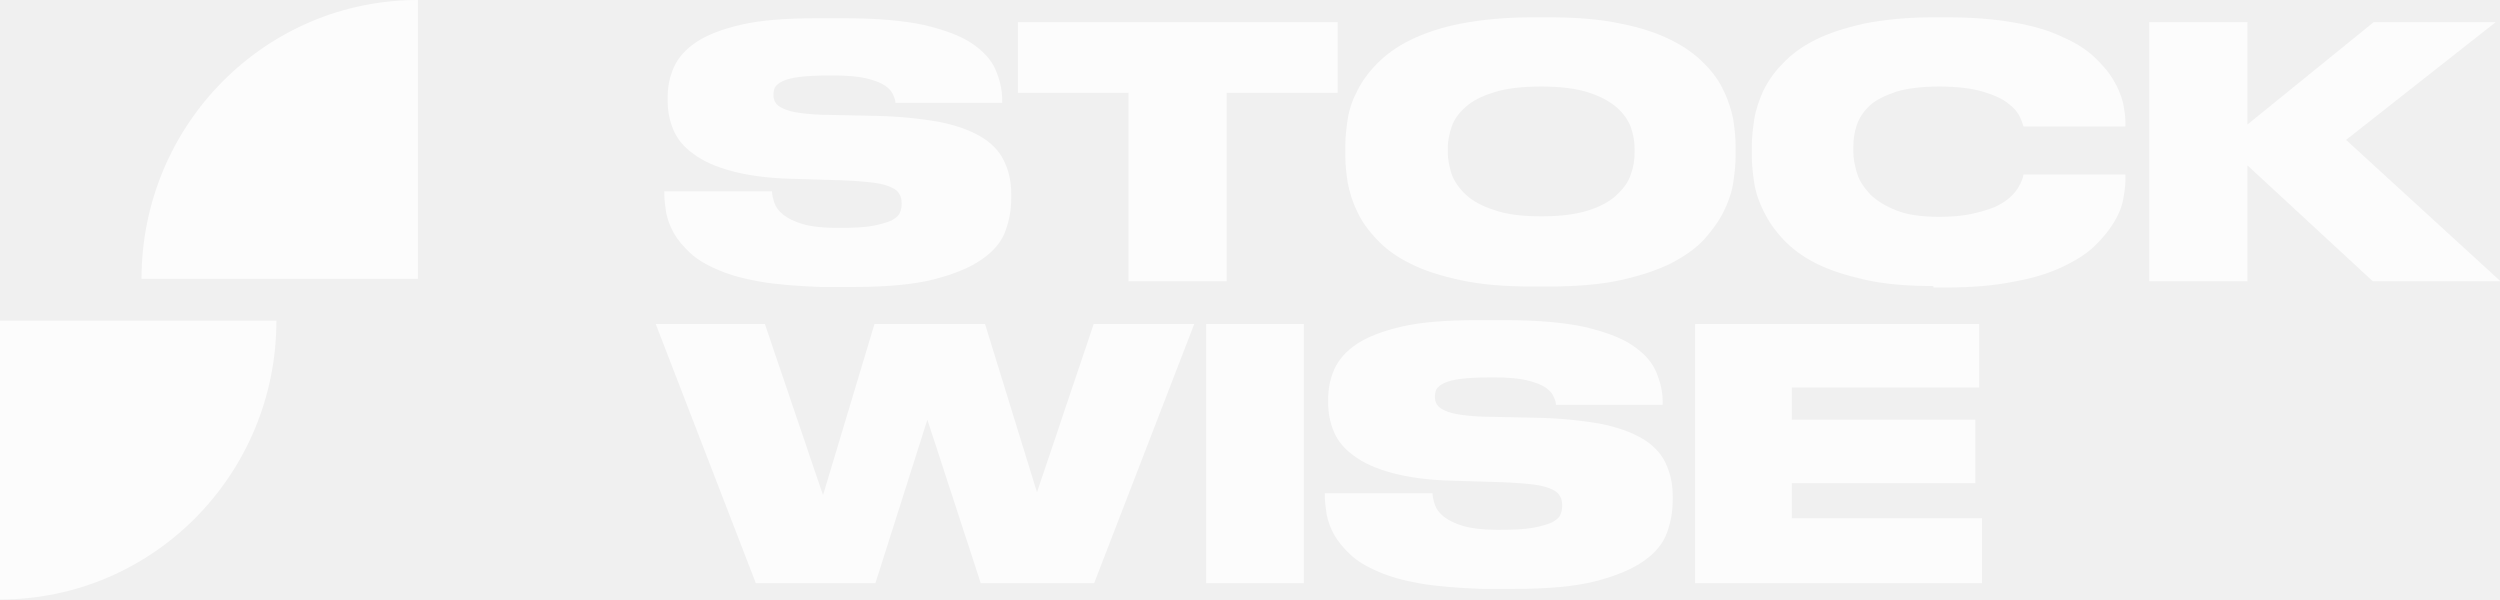
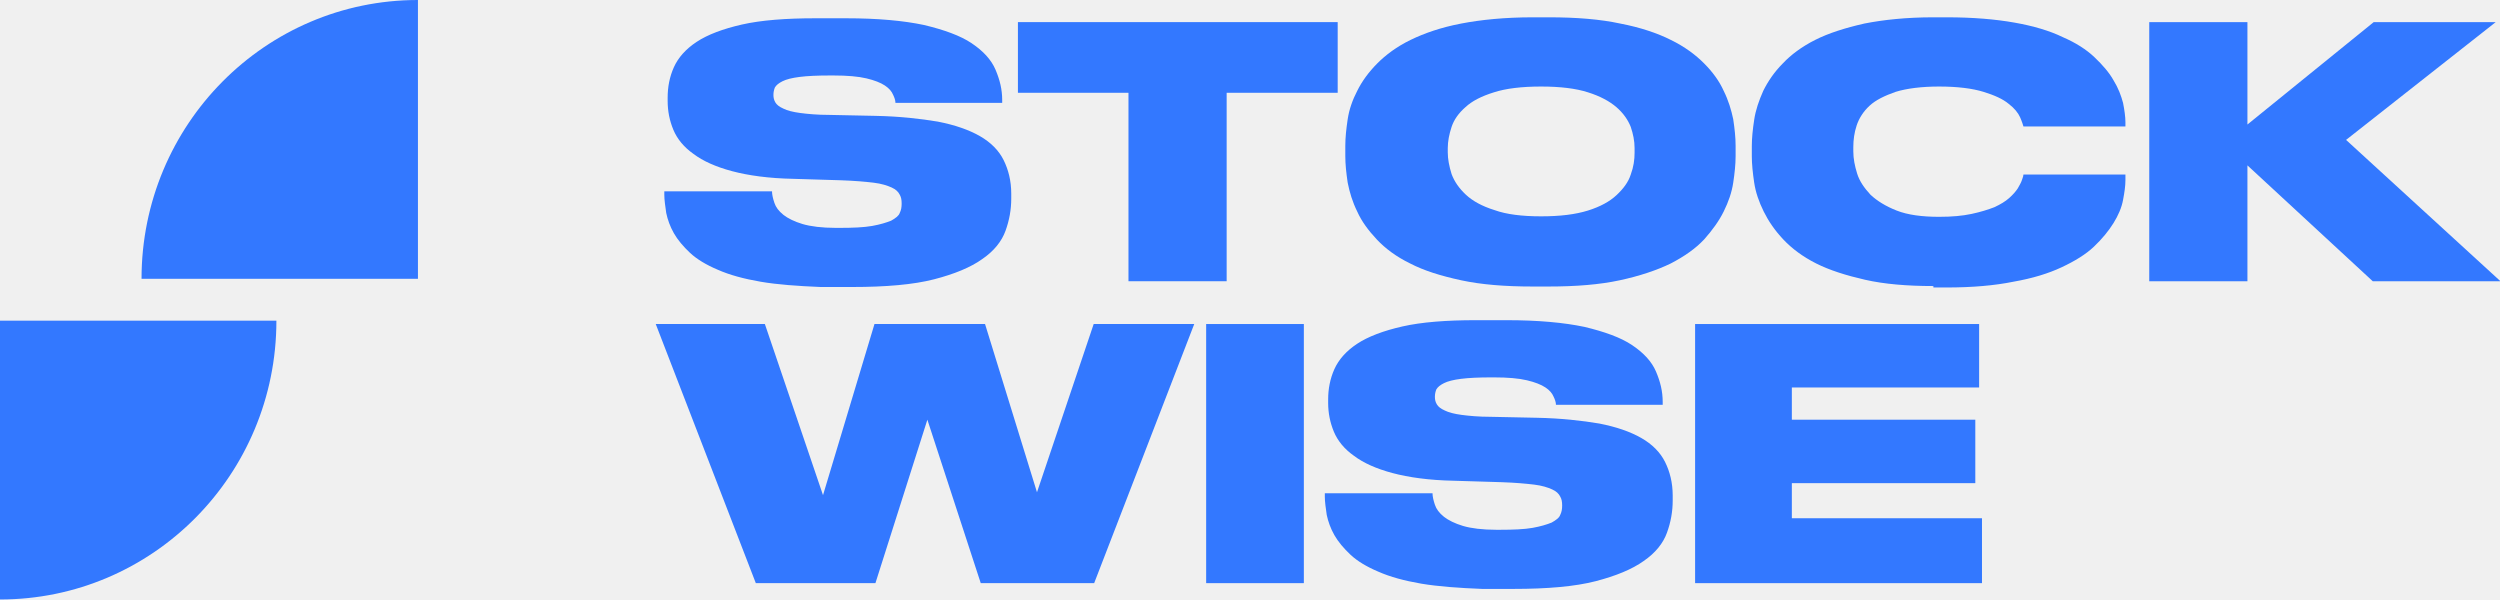
<svg xmlns="http://www.w3.org/2000/svg" width="392" height="94" viewBox="0 0 392 94" fill="none">
-   <g clip-path="url(#clip0_72_10346)">
-     <path d="M119.259 44.173C116.644 43.721 114.402 43.118 112.534 42.289C110.74 41.535 109.246 40.63 108.2 39.65C107.154 38.67 106.257 37.615 105.659 36.56C105.061 35.504 104.688 34.449 104.464 33.394C104.314 32.338 104.165 31.358 104.165 30.529V30.002H121.052C121.052 30.529 121.202 31.132 121.426 31.811C121.65 32.489 122.098 33.092 122.846 33.695C123.518 34.223 124.564 34.751 125.835 35.127C127.105 35.504 128.898 35.731 131.065 35.731H131.588C133.755 35.731 135.474 35.655 136.744 35.429C138.014 35.203 138.986 34.901 139.733 34.6C140.406 34.223 140.929 33.846 141.078 33.394C141.302 32.941 141.377 32.489 141.377 31.962V31.886C141.377 31.358 141.302 30.906 141.078 30.529C140.854 30.077 140.48 29.7 139.808 29.399C139.135 29.097 138.239 28.796 136.968 28.645C135.698 28.494 134.054 28.343 131.887 28.268L124.415 28.042C120.529 27.966 117.316 27.514 114.775 26.836C112.235 26.157 110.217 25.253 108.723 24.122C107.228 23.067 106.182 21.785 105.584 20.353C104.987 18.921 104.688 17.413 104.688 15.83V15.302C104.688 13.644 104.987 12.061 105.659 10.553C106.332 9.046 107.527 7.689 109.246 6.558C110.965 5.427 113.356 4.523 116.345 3.844C119.334 3.166 123.219 2.865 127.852 2.865H132.634C137.641 2.865 141.676 3.241 144.889 3.92C148.027 4.674 150.568 5.578 152.361 6.784C154.155 7.99 155.425 9.347 156.098 10.93C156.77 12.513 157.144 14.021 157.144 15.679V16.131H140.406C140.406 15.755 140.256 15.302 140.032 14.85C139.808 14.322 139.434 13.87 138.762 13.418C138.089 12.966 137.118 12.589 135.848 12.287C134.577 11.986 132.859 11.835 130.692 11.835H130.169C128.151 11.835 126.582 11.91 125.386 12.061C124.191 12.212 123.294 12.438 122.696 12.739C122.098 13.041 121.725 13.342 121.501 13.719C121.351 14.096 121.276 14.473 121.276 14.85V14.925C121.276 15.302 121.351 15.679 121.575 16.056C121.799 16.433 122.173 16.735 122.846 17.036C123.443 17.338 124.34 17.564 125.461 17.715C126.582 17.865 128.151 18.016 130.019 18.016L137.267 18.167C141.078 18.242 144.366 18.619 147.056 19.071C149.746 19.599 151.913 20.353 153.632 21.333C155.35 22.313 156.621 23.594 157.368 25.102C158.115 26.61 158.563 28.343 158.563 30.378V31.132C158.563 32.866 158.265 34.525 157.667 36.183C157.069 37.841 155.873 39.349 154.005 40.63C152.212 41.912 149.671 42.967 146.458 43.796C143.245 44.626 138.911 45.002 133.606 45.002H128.674C125.087 44.852 121.874 44.626 119.259 44.173Z" fill="#FCFCFC" />
-     <path d="M177.02 14.549H159.61V3.468H209.749V14.549H192.339V44.098H176.945V14.549H177.02Z" fill="#FCFCFC" />
-     <path d="M242.852 2.714C247.186 2.714 250.922 3.015 254.06 3.694C257.199 4.297 259.889 5.201 261.981 6.257C264.148 7.312 265.867 8.593 267.212 9.95C268.557 11.307 269.603 12.739 270.275 14.247C271.022 15.755 271.471 17.262 271.77 18.695C271.994 20.202 272.143 21.559 272.143 22.84V24.499C272.143 25.78 271.994 27.137 271.77 28.645C271.546 30.152 271.022 31.66 270.275 33.168C269.528 34.675 268.482 36.108 267.212 37.54C265.867 38.972 264.148 40.178 261.981 41.309C259.814 42.364 257.124 43.269 253.986 43.947C250.847 44.626 247.111 44.927 242.777 44.927H240.311C235.977 44.927 232.241 44.626 229.103 43.947C225.964 43.269 223.274 42.44 221.107 41.309C218.94 40.253 217.221 38.972 215.876 37.54C214.531 36.108 213.485 34.675 212.813 33.168C212.066 31.66 211.617 30.152 211.318 28.645C211.094 27.137 210.945 25.78 210.945 24.499V22.84C210.945 21.559 211.094 20.202 211.318 18.695C211.542 17.187 212.066 15.679 212.813 14.247C213.56 12.739 214.606 11.307 215.951 9.95C217.296 8.593 219.015 7.312 221.182 6.257C223.349 5.201 225.964 4.297 229.103 3.694C232.241 3.091 235.977 2.714 240.386 2.714H242.852ZM256.302 23.217C256.302 22.087 256.078 21.031 255.704 19.901C255.256 18.77 254.509 17.715 253.462 16.81C252.416 15.905 250.922 15.076 248.979 14.473C247.111 13.87 244.645 13.569 241.656 13.569C238.592 13.569 236.127 13.87 234.258 14.473C232.316 15.076 230.821 15.83 229.775 16.81C228.729 17.715 227.982 18.77 227.608 19.901C227.234 21.031 227.01 22.162 227.01 23.217V23.896C227.01 24.951 227.234 26.082 227.608 27.288C228.056 28.494 228.804 29.549 229.85 30.529C230.896 31.509 232.39 32.338 234.333 32.941C236.201 33.62 238.667 33.921 241.656 33.921C244.645 33.921 247.036 33.62 248.979 33.017C250.922 32.414 252.416 31.585 253.462 30.605C254.509 29.625 255.331 28.569 255.704 27.363C256.153 26.157 256.302 25.026 256.302 23.971V23.217Z" fill="#FCFCFC" />
-     <path d="M303.154 44.852C299.044 44.852 295.457 44.55 292.468 43.872C289.479 43.193 286.864 42.364 284.772 41.309C282.679 40.253 280.961 38.972 279.616 37.54C278.271 36.108 277.299 34.675 276.552 33.168C275.805 31.66 275.282 30.152 275.058 28.645C274.833 27.137 274.684 25.705 274.684 24.499V22.916C274.684 21.634 274.833 20.277 275.058 18.77C275.282 17.262 275.805 15.755 276.477 14.247C277.225 12.739 278.196 11.307 279.541 9.95C280.811 8.593 282.53 7.312 284.622 6.257C286.714 5.201 289.33 4.372 292.319 3.694C295.382 3.091 298.969 2.714 303.154 2.714H305.246C309.356 2.714 312.868 3.015 315.857 3.543C318.846 4.071 321.386 4.824 323.404 5.804C325.496 6.709 327.14 7.764 328.41 8.97C329.681 10.177 330.727 11.383 331.399 12.589C332.146 13.795 332.595 15.001 332.894 16.131C333.118 17.262 333.267 18.318 333.267 19.147V19.825H317.276C317.202 19.599 317.052 19.071 316.753 18.393C316.454 17.715 315.857 16.961 314.96 16.282C314.063 15.528 312.718 14.925 311 14.398C309.281 13.87 306.965 13.569 304.05 13.569C301.286 13.569 298.969 13.87 297.25 14.398C295.532 15.001 294.112 15.679 293.141 16.584C292.169 17.488 291.497 18.544 291.123 19.674C290.75 20.805 290.6 21.936 290.6 23.067V23.745C290.6 24.876 290.824 26.006 291.198 27.212C291.571 28.419 292.319 29.474 293.29 30.529C294.336 31.509 295.681 32.338 297.4 33.017C299.119 33.695 301.36 33.997 304.05 33.997C306.068 33.997 307.712 33.846 309.132 33.544C310.551 33.243 311.747 32.866 312.718 32.489C313.69 32.037 314.437 31.585 315.035 31.057C315.632 30.529 316.081 30.002 316.38 29.549C316.679 29.022 316.903 28.645 317.052 28.192C317.202 27.816 317.276 27.514 317.276 27.363H333.267V28.268C333.267 29.172 333.118 30.152 332.894 31.358C332.669 32.565 332.146 33.771 331.399 34.977C330.652 36.183 329.606 37.464 328.336 38.67C327.065 39.877 325.347 40.932 323.254 41.912C321.162 42.892 318.696 43.646 315.707 44.173C312.718 44.776 309.281 45.078 305.171 45.078H303.154V44.852Z" fill="#FCFCFC" />
-     <path d="M337.003 44.098V3.468H352.397V19.524L372.198 3.468H391.328L367.864 21.936L392.075 44.098H372.049L352.397 25.931V44.098H337.003Z" fill="#FCFCFC" />
-     <path d="M118.512 91.437L102.82 50.807H119.931L129.048 77.642L137.118 50.807H154.454L162.599 77.19L171.491 50.807H187.257L171.565 91.437H153.781L145.412 65.808L137.267 91.437H118.512Z" fill="#FCFCFC" />
-     <path d="M204.444 91.437H189.125V50.807H204.444V91.437Z" fill="#FCFCFC" />
-     <path d="M222.826 91.513C220.21 91.06 217.969 90.457 216.101 89.628C214.307 88.874 212.813 87.97 211.767 86.99C210.721 86.01 209.824 84.954 209.226 83.899C208.628 82.844 208.255 81.788 208.03 80.733C207.881 79.678 207.732 78.698 207.732 77.868V77.341H224.619C224.619 77.868 224.769 78.472 224.993 79.15C225.217 79.828 225.665 80.431 226.413 81.034C227.085 81.562 228.131 82.09 229.401 82.467C230.672 82.844 232.465 83.07 234.632 83.07H235.155C237.322 83.07 239.041 82.994 240.311 82.768C241.581 82.542 242.553 82.241 243.3 81.939C243.973 81.562 244.496 81.185 244.645 80.733C244.869 80.281 244.944 79.828 244.944 79.301V79.225C244.944 78.698 244.869 78.245 244.645 77.868C244.421 77.416 244.047 77.039 243.375 76.738C242.702 76.436 241.806 76.135 240.535 75.984C239.265 75.833 237.621 75.683 235.454 75.607L227.982 75.381C224.096 75.306 220.883 74.853 218.342 74.175C215.802 73.496 213.784 72.592 212.29 71.461C210.795 70.406 209.749 69.124 209.151 67.692C208.554 66.26 208.255 64.752 208.255 63.169V62.642C208.255 60.983 208.554 59.4 209.226 57.893C209.899 56.385 211.094 55.028 212.813 53.897C214.531 52.767 216.923 51.862 219.912 51.184C222.9 50.505 226.786 50.204 231.419 50.204H236.201C241.208 50.204 245.243 50.581 248.456 51.259C251.594 52.013 254.135 52.917 255.928 54.123C257.722 55.33 258.992 56.687 259.665 58.27C260.337 59.852 260.711 61.36 260.711 63.019V63.471H243.973C243.973 63.094 243.823 62.642 243.599 62.189C243.375 61.662 243.001 61.209 242.329 60.757C241.656 60.305 240.685 59.928 239.414 59.626C238.144 59.325 236.425 59.174 234.258 59.174H233.885C231.867 59.174 230.298 59.249 229.103 59.4C227.907 59.551 227.01 59.777 226.413 60.079C225.815 60.38 225.441 60.682 225.217 61.059C225.067 61.435 224.993 61.812 224.993 62.189V62.265C224.993 62.642 225.067 63.019 225.292 63.395C225.516 63.772 225.889 64.074 226.562 64.375C227.16 64.677 228.056 64.903 229.177 65.054C230.298 65.204 231.867 65.355 233.735 65.355L240.984 65.506C244.795 65.581 248.082 65.958 250.772 66.411C253.462 66.938 255.629 67.692 257.348 68.672C259.067 69.652 260.337 70.933 261.084 72.441C261.831 73.949 262.28 75.683 262.28 77.718V78.472C262.28 80.205 261.981 81.864 261.383 83.522C260.785 85.18 259.59 86.688 257.722 87.97C255.928 89.251 253.388 90.306 250.175 91.136C246.961 91.965 242.628 92.342 237.322 92.342H232.39C228.654 92.191 225.516 91.965 222.826 91.513Z" fill="#FCFCFC" />
-     <path d="M310.327 50.807V60.757H280.961V65.808H309.729V75.758H280.961V81.261H310.775V91.437H265.792V50.807H310.327Z" fill="#FCFCFC" />
-     <path d="M65.533 0C41.621 0 22.193 19.524 22.193 43.721H65.533V0Z" fill="#FCFCFC" />
-     <path d="M0 94C23.912 94 43.34 74.476 43.34 50.279H0V94Z" fill="#FCFCFC" />
+   <g clip-path="url(#clip0_148_3064)">
+     <path d="M119.259 44.173C116.644 43.721 114.402 43.118 112.534 42.289C110.74 41.535 109.246 40.63 108.2 39.65C107.154 38.67 106.257 37.615 105.659 36.56C105.061 35.504 104.688 34.449 104.464 33.394C104.314 32.338 104.165 31.358 104.165 30.529V30.002H121.052C121.052 30.529 121.202 31.132 121.426 31.811C121.65 32.489 122.098 33.092 122.846 33.695C123.518 34.223 124.564 34.751 125.835 35.127C127.105 35.504 128.898 35.731 131.065 35.731H131.588C133.755 35.731 135.474 35.655 136.744 35.429C138.015 35.203 138.986 34.901 139.733 34.6C140.406 34.223 140.929 33.846 141.078 33.394C141.302 32.941 141.377 32.489 141.377 31.962V31.886C141.377 31.358 141.302 30.906 141.078 30.529C140.854 30.077 140.48 29.7 139.808 29.399C139.135 29.097 138.239 28.796 136.968 28.645C135.698 28.494 134.054 28.343 131.887 28.268L124.415 28.042C120.529 27.966 117.316 27.514 114.775 26.836C112.235 26.157 110.217 25.253 108.723 24.122C107.228 23.067 106.182 21.785 105.584 20.353C104.987 18.921 104.688 17.413 104.688 15.83V15.302C104.688 13.644 104.987 12.061 105.659 10.553C106.332 9.046 107.527 7.689 109.246 6.558C110.965 5.427 113.356 4.523 116.345 3.844C119.334 3.166 123.219 2.865 127.852 2.865H132.634C137.641 2.865 141.676 3.241 144.889 3.92C148.027 4.674 150.568 5.578 152.361 6.784C154.155 7.99 155.425 9.347 156.098 10.93C156.77 12.513 157.144 14.021 157.144 15.679V16.131H140.406C140.406 15.755 140.256 15.302 140.032 14.85C139.808 14.322 139.434 13.87 138.762 13.418C138.089 12.966 137.118 12.589 135.848 12.287C134.577 11.986 132.859 11.835 130.692 11.835H130.169C128.151 11.835 126.582 11.91 125.386 12.061C124.191 12.212 123.294 12.438 122.696 12.739C122.098 13.041 121.725 13.342 121.501 13.719C121.351 14.096 121.276 14.473 121.276 14.85V14.925C121.276 15.302 121.351 15.679 121.575 16.056C121.8 16.433 122.173 16.735 122.846 17.036C123.443 17.338 124.34 17.564 125.461 17.715C126.582 17.865 128.151 18.016 130.019 18.016L137.267 18.167C141.078 18.242 144.366 18.619 147.056 19.071C149.746 19.599 151.913 20.353 153.632 21.333C155.35 22.313 156.621 23.594 157.368 25.102C158.115 26.61 158.564 28.343 158.564 30.378V31.132C158.564 32.866 158.265 34.525 157.667 36.183C157.069 37.841 155.873 39.349 154.005 40.63C152.212 41.912 149.671 42.967 146.458 43.796C143.245 44.626 138.911 45.002 133.606 45.002H128.674C125.087 44.852 121.874 44.626 119.259 44.173Z" fill="#3378FF" />
+     <path d="M177.02 14.549H159.61V3.468H209.749V14.549H192.339V44.098H176.945V14.549H177.02Z" fill="#3378FF" />
+     <path d="M242.852 2.714C247.186 2.714 250.922 3.015 254.06 3.694C257.199 4.297 259.889 5.201 261.981 6.257C264.148 7.312 265.867 8.593 267.212 9.95C268.557 11.307 269.603 12.739 270.275 14.247C271.023 15.755 271.471 17.262 271.77 18.695C271.994 20.202 272.143 21.559 272.143 22.84V24.499C272.143 25.78 271.994 27.137 271.77 28.645C271.546 30.152 271.023 31.66 270.275 33.168C269.528 34.675 268.482 36.108 267.212 37.54C265.867 38.972 264.148 40.178 261.981 41.309C259.814 42.364 257.124 43.269 253.986 43.947C250.847 44.626 247.111 44.927 242.777 44.927H240.311C235.977 44.927 232.241 44.626 229.103 43.947C225.964 43.269 223.274 42.44 221.107 41.309C218.94 40.253 217.222 38.972 215.877 37.54C214.532 36.108 213.485 34.675 212.813 33.168C212.066 31.66 211.617 30.152 211.318 28.645C211.094 27.137 210.945 25.78 210.945 24.499V22.84C210.945 21.559 211.094 20.202 211.318 18.695C211.543 17.187 212.066 15.679 212.813 14.247C213.56 12.739 214.606 11.307 215.951 9.95C217.296 8.593 219.015 7.312 221.182 6.257C223.349 5.201 225.964 4.297 229.103 3.694C232.241 3.091 235.977 2.714 240.386 2.714H242.852ZM256.302 23.217C256.302 22.087 256.078 21.031 255.704 19.901C255.256 18.77 254.509 17.715 253.463 16.81C252.416 15.905 250.922 15.076 248.979 14.473C247.111 13.87 244.645 13.569 241.656 13.569C238.593 13.569 236.127 13.87 234.259 14.473C232.316 15.076 230.821 15.83 229.775 16.81C228.729 17.715 227.982 18.77 227.608 19.901C227.235 21.031 227.01 22.162 227.01 23.217V23.896C227.01 24.951 227.235 26.082 227.608 27.288C228.056 28.494 228.804 29.549 229.85 30.529C230.896 31.509 232.39 32.338 234.333 32.941C236.201 33.62 238.667 33.921 241.656 33.921C244.645 33.921 247.036 33.62 248.979 33.017C250.922 32.414 252.416 31.585 253.463 30.605C254.509 29.625 255.331 28.569 255.704 27.363C256.153 26.157 256.302 25.026 256.302 23.971V23.217Z" fill="#3378FF" />
+     <path d="M303.154 44.852C299.044 44.852 295.457 44.55 292.468 43.872C289.479 43.193 286.864 42.364 284.772 41.309C282.679 40.253 280.961 38.972 279.616 37.54C278.271 36.108 277.299 34.675 276.552 33.168C275.805 31.66 275.282 30.152 275.058 28.645C274.833 27.137 274.684 25.705 274.684 24.499V22.916C274.684 21.634 274.833 20.277 275.058 18.77C275.282 17.262 275.805 15.755 276.477 14.247C277.225 12.739 278.196 11.307 279.541 9.95C280.811 8.593 282.53 7.312 284.622 6.257C286.714 5.201 289.33 4.372 292.319 3.694C295.382 3.091 298.969 2.714 303.154 2.714H305.246C309.356 2.714 312.868 3.015 315.857 3.543C318.846 4.071 321.386 4.824 323.404 5.804C325.496 6.709 327.14 7.764 328.41 8.97C329.681 10.177 330.727 11.383 331.399 12.589C332.146 13.795 332.595 15.001 332.894 16.131C333.118 17.262 333.267 18.318 333.267 19.147V19.825H317.276C317.202 19.599 317.052 19.071 316.753 18.393C316.454 17.715 315.857 16.961 314.96 16.282C314.063 15.528 312.718 14.925 311 14.398C309.281 13.87 306.965 13.569 304.05 13.569C301.286 13.569 298.969 13.87 297.25 14.398C295.532 15.001 294.112 15.679 293.141 16.584C292.169 17.488 291.497 18.544 291.123 19.674C290.75 20.805 290.6 21.936 290.6 23.067V23.745C290.6 24.876 290.824 26.006 291.198 27.212C291.571 28.419 292.319 29.474 293.29 30.529C294.336 31.509 295.681 32.338 297.4 33.017C299.119 33.695 301.36 33.997 304.05 33.997C306.068 33.997 307.712 33.846 309.132 33.544C310.551 33.243 311.747 32.866 312.718 32.489C313.69 32.037 314.437 31.585 315.035 31.057C315.632 30.529 316.081 30.002 316.38 29.549C316.679 29.022 316.903 28.645 317.052 28.192C317.202 27.816 317.276 27.514 317.276 27.363H333.267V28.268C333.267 29.172 333.118 30.152 332.894 31.358C332.669 32.565 332.146 33.771 331.399 34.977C330.652 36.183 329.606 37.464 328.336 38.67C327.065 39.877 325.347 40.932 323.254 41.912C321.162 42.892 318.696 43.646 315.707 44.173C312.718 44.776 309.281 45.078 305.171 45.078H303.154V44.852Z" fill="#3378FF" />
+     <path d="M337.003 44.098V3.468H352.397V19.524L372.198 3.468H391.328L367.864 21.936L392.075 44.098H372.049L352.397 25.931V44.098H337.003Z" fill="#3378FF" />
+     <path d="M118.512 91.437L102.82 50.807H119.931L129.048 77.642L137.118 50.807H154.454L162.599 77.19L171.491 50.807H187.257L171.565 91.437H153.781L145.412 65.808L137.267 91.437H118.512Z" fill="#3378FF" />
+     <path d="M204.444 91.437H189.125V50.807H204.444V91.437Z" fill="#3378FF" />
+     <path d="M222.826 91.513C220.21 91.06 217.969 90.457 216.101 89.628C214.307 88.874 212.813 87.97 211.767 86.99C210.721 86.01 209.824 84.954 209.226 83.899C208.628 82.844 208.255 81.788 208.031 80.733C207.881 79.678 207.732 78.698 207.732 77.868V77.341H224.619C224.619 77.868 224.769 78.472 224.993 79.15C225.217 79.828 225.665 80.431 226.413 81.034C227.085 81.562 228.131 82.09 229.401 82.467C230.672 82.844 232.465 83.07 234.632 83.07H235.155C237.322 83.07 239.041 82.994 240.311 82.768C241.581 82.542 242.553 82.241 243.3 81.939C243.973 81.562 244.496 81.185 244.645 80.733C244.869 80.281 244.944 79.828 244.944 79.301V79.225C244.944 78.698 244.869 78.245 244.645 77.868C244.421 77.416 244.047 77.039 243.375 76.738C242.702 76.436 241.806 76.135 240.535 75.984C239.265 75.833 237.621 75.683 235.454 75.607L227.982 75.381C224.096 75.306 220.883 74.853 218.342 74.175C215.802 73.496 213.784 72.592 212.29 71.461C210.795 70.406 209.749 69.124 209.151 67.692C208.554 66.26 208.255 64.752 208.255 63.169V62.642C208.255 60.983 208.554 59.4 209.226 57.893C209.899 56.385 211.094 55.028 212.813 53.897C214.531 52.767 216.923 51.862 219.912 51.184C222.901 50.505 226.786 50.204 231.419 50.204H236.201C241.208 50.204 245.243 50.581 248.456 51.259C251.594 52.013 254.135 52.917 255.928 54.123C257.722 55.33 258.992 56.687 259.665 58.27C260.337 59.852 260.711 61.36 260.711 63.019V63.471H243.973C243.973 63.094 243.823 62.642 243.599 62.189C243.375 61.662 243.001 61.209 242.329 60.757C241.656 60.305 240.685 59.928 239.414 59.626C238.144 59.325 236.425 59.174 234.259 59.174H233.885C231.867 59.174 230.298 59.249 229.103 59.4C227.907 59.551 227.01 59.777 226.413 60.079C225.815 60.38 225.441 60.682 225.217 61.059C225.068 61.435 224.993 61.812 224.993 62.189V62.265C224.993 62.642 225.068 63.019 225.292 63.395C225.516 63.772 225.889 64.074 226.562 64.375C227.16 64.677 228.056 64.903 229.177 65.054C230.298 65.204 231.867 65.355 233.735 65.355L240.984 65.506C244.795 65.581 248.082 65.958 250.772 66.411C253.462 66.938 255.629 67.692 257.348 68.672C259.067 69.652 260.337 70.933 261.084 72.441C261.832 73.949 262.28 75.683 262.28 77.718V78.472C262.28 80.205 261.981 81.864 261.383 83.522C260.785 85.18 259.59 86.688 257.722 87.97C255.928 89.251 253.388 90.306 250.175 91.136C246.962 91.965 242.628 92.342 237.322 92.342H232.39C228.654 92.191 225.516 91.965 222.826 91.513Z" fill="#3378FF" />
+     <path d="M310.327 50.807V60.757H280.961V65.808H309.729V75.758H280.961V81.261H310.775V91.437H265.792V50.807H310.327Z" fill="#3378FF" />
+     <path d="M65.533 0C41.621 0 22.193 19.524 22.193 43.721H65.533V0Z" fill="#3378FF" />
+     <path d="M0 94C23.912 94 43.34 74.476 43.34 50.279H0V94Z" fill="#3378FF" />
  </g>
  <defs>
-     <clipPath id="clip0_72_10346">
+     <clipPath id="clip0_148_3064">
      <rect width="392" height="94" fill="white" />
    </clipPath>
  </defs>
</svg>
